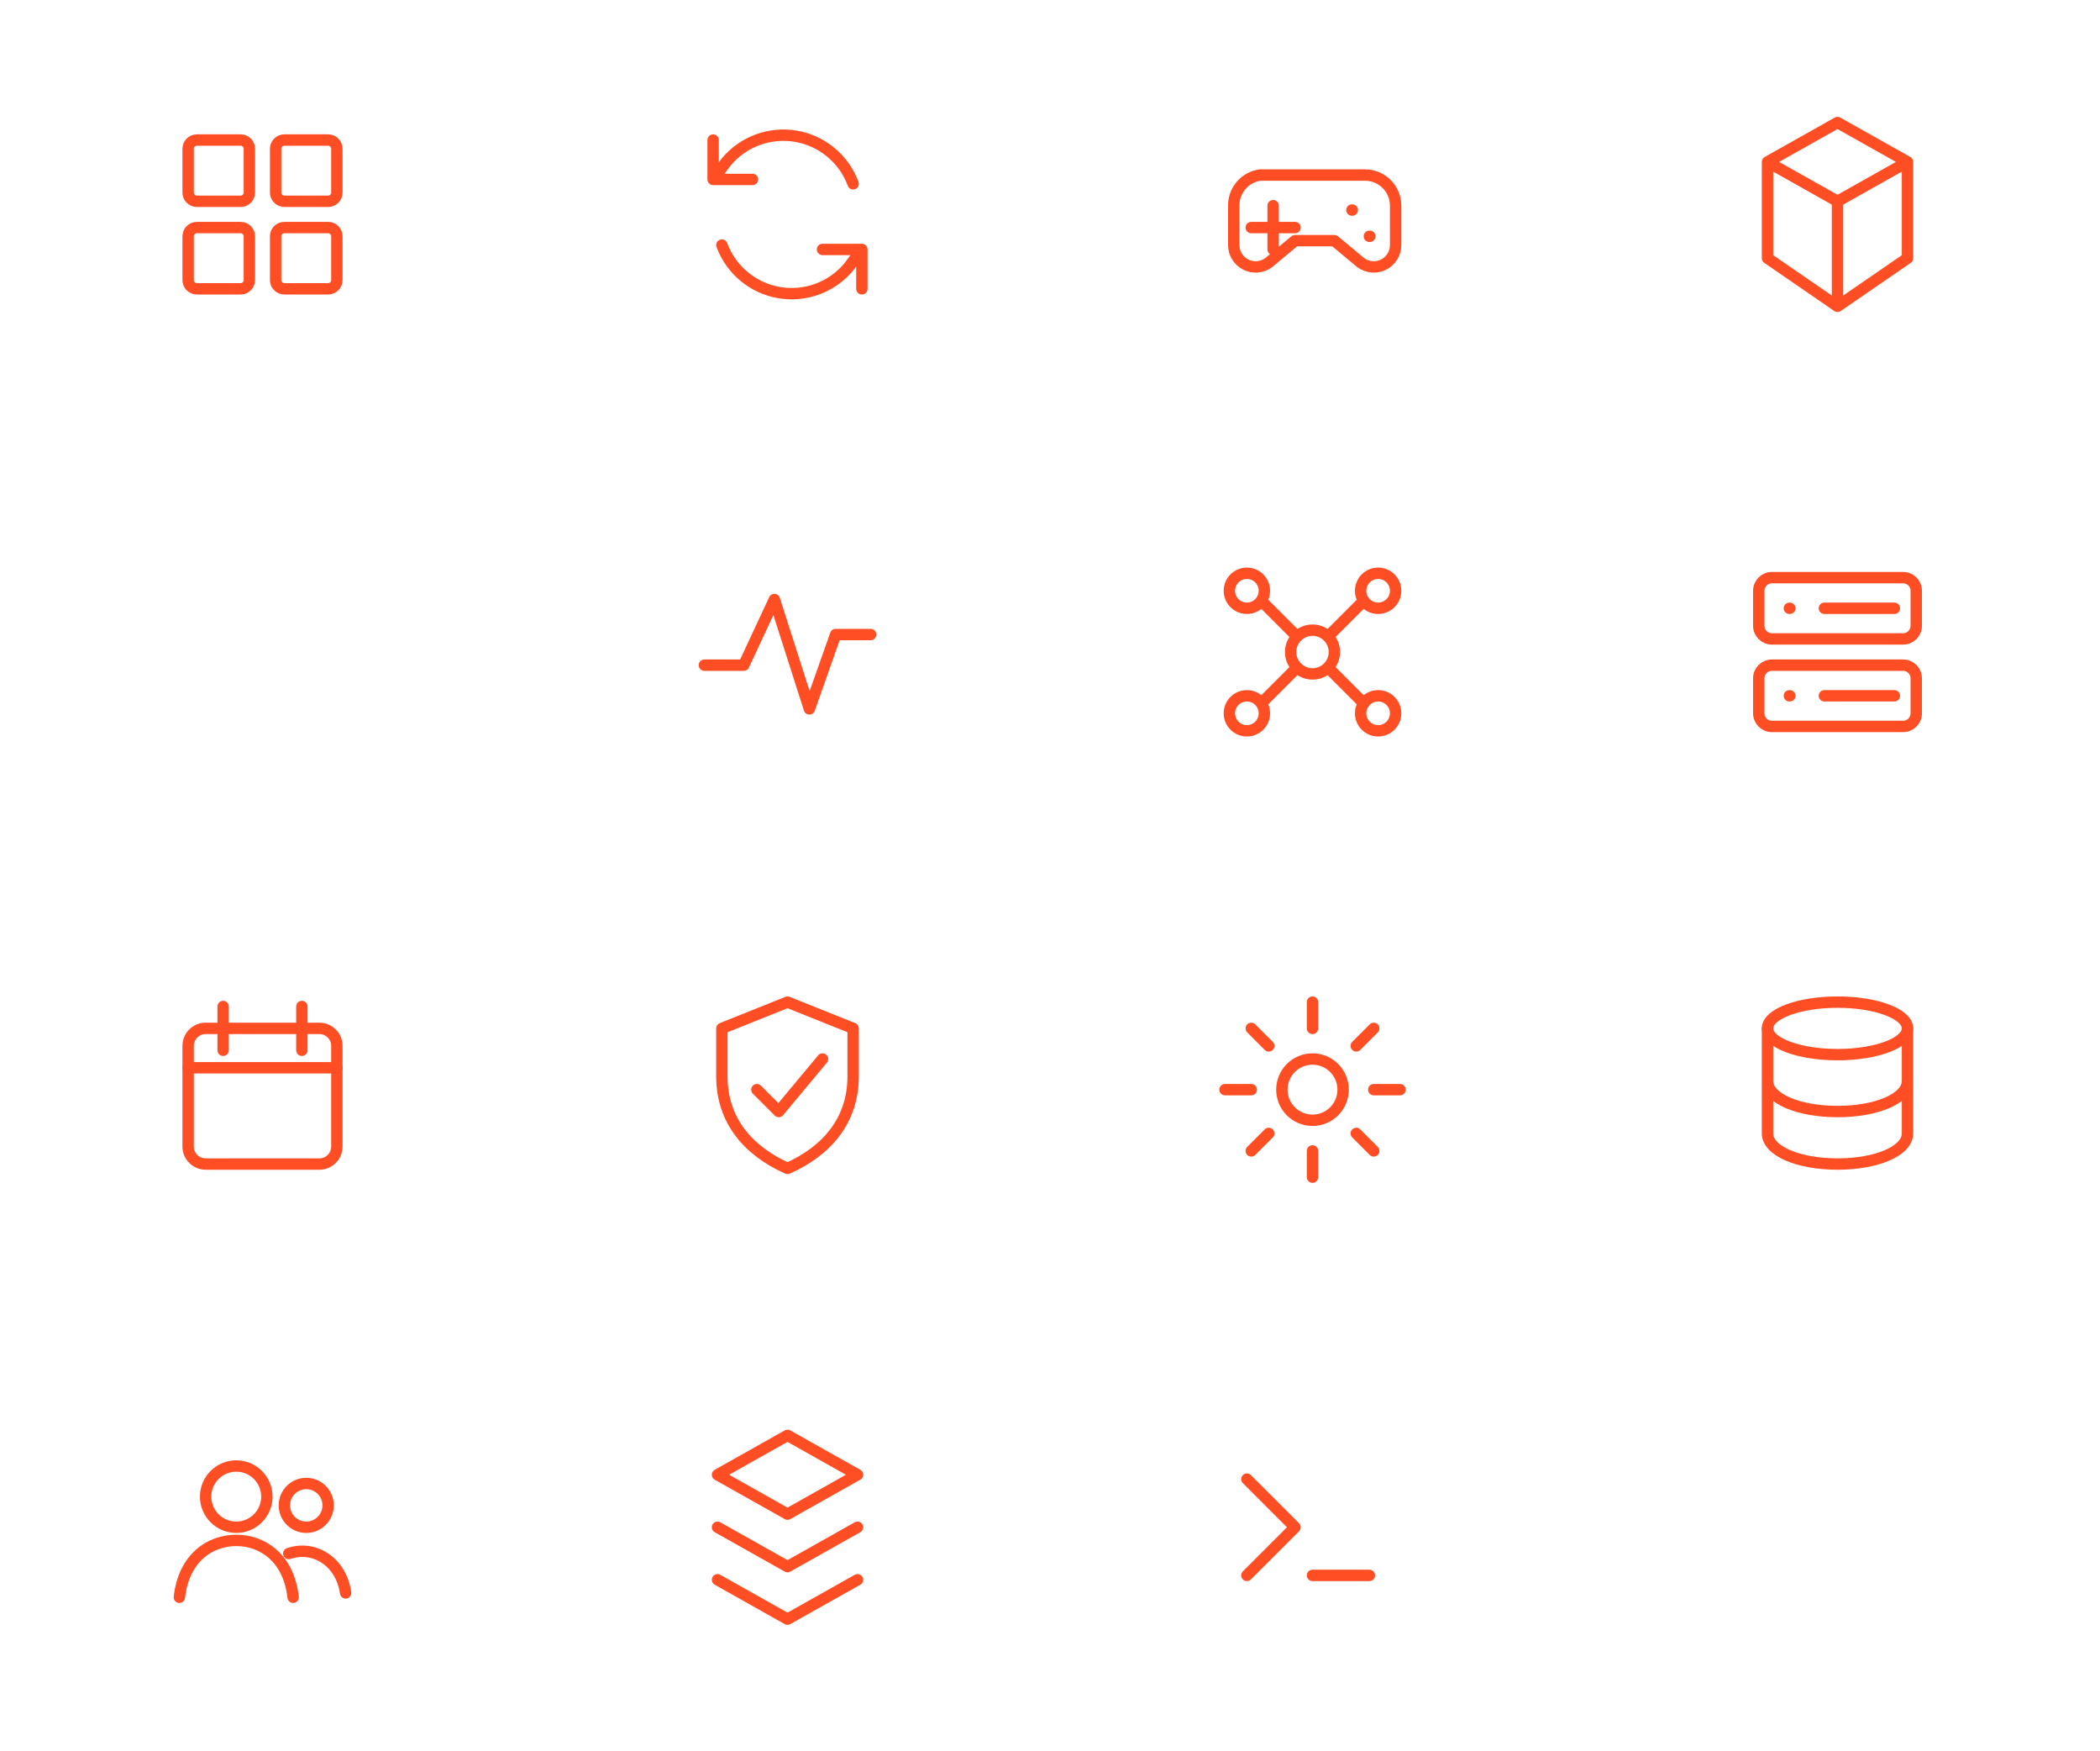
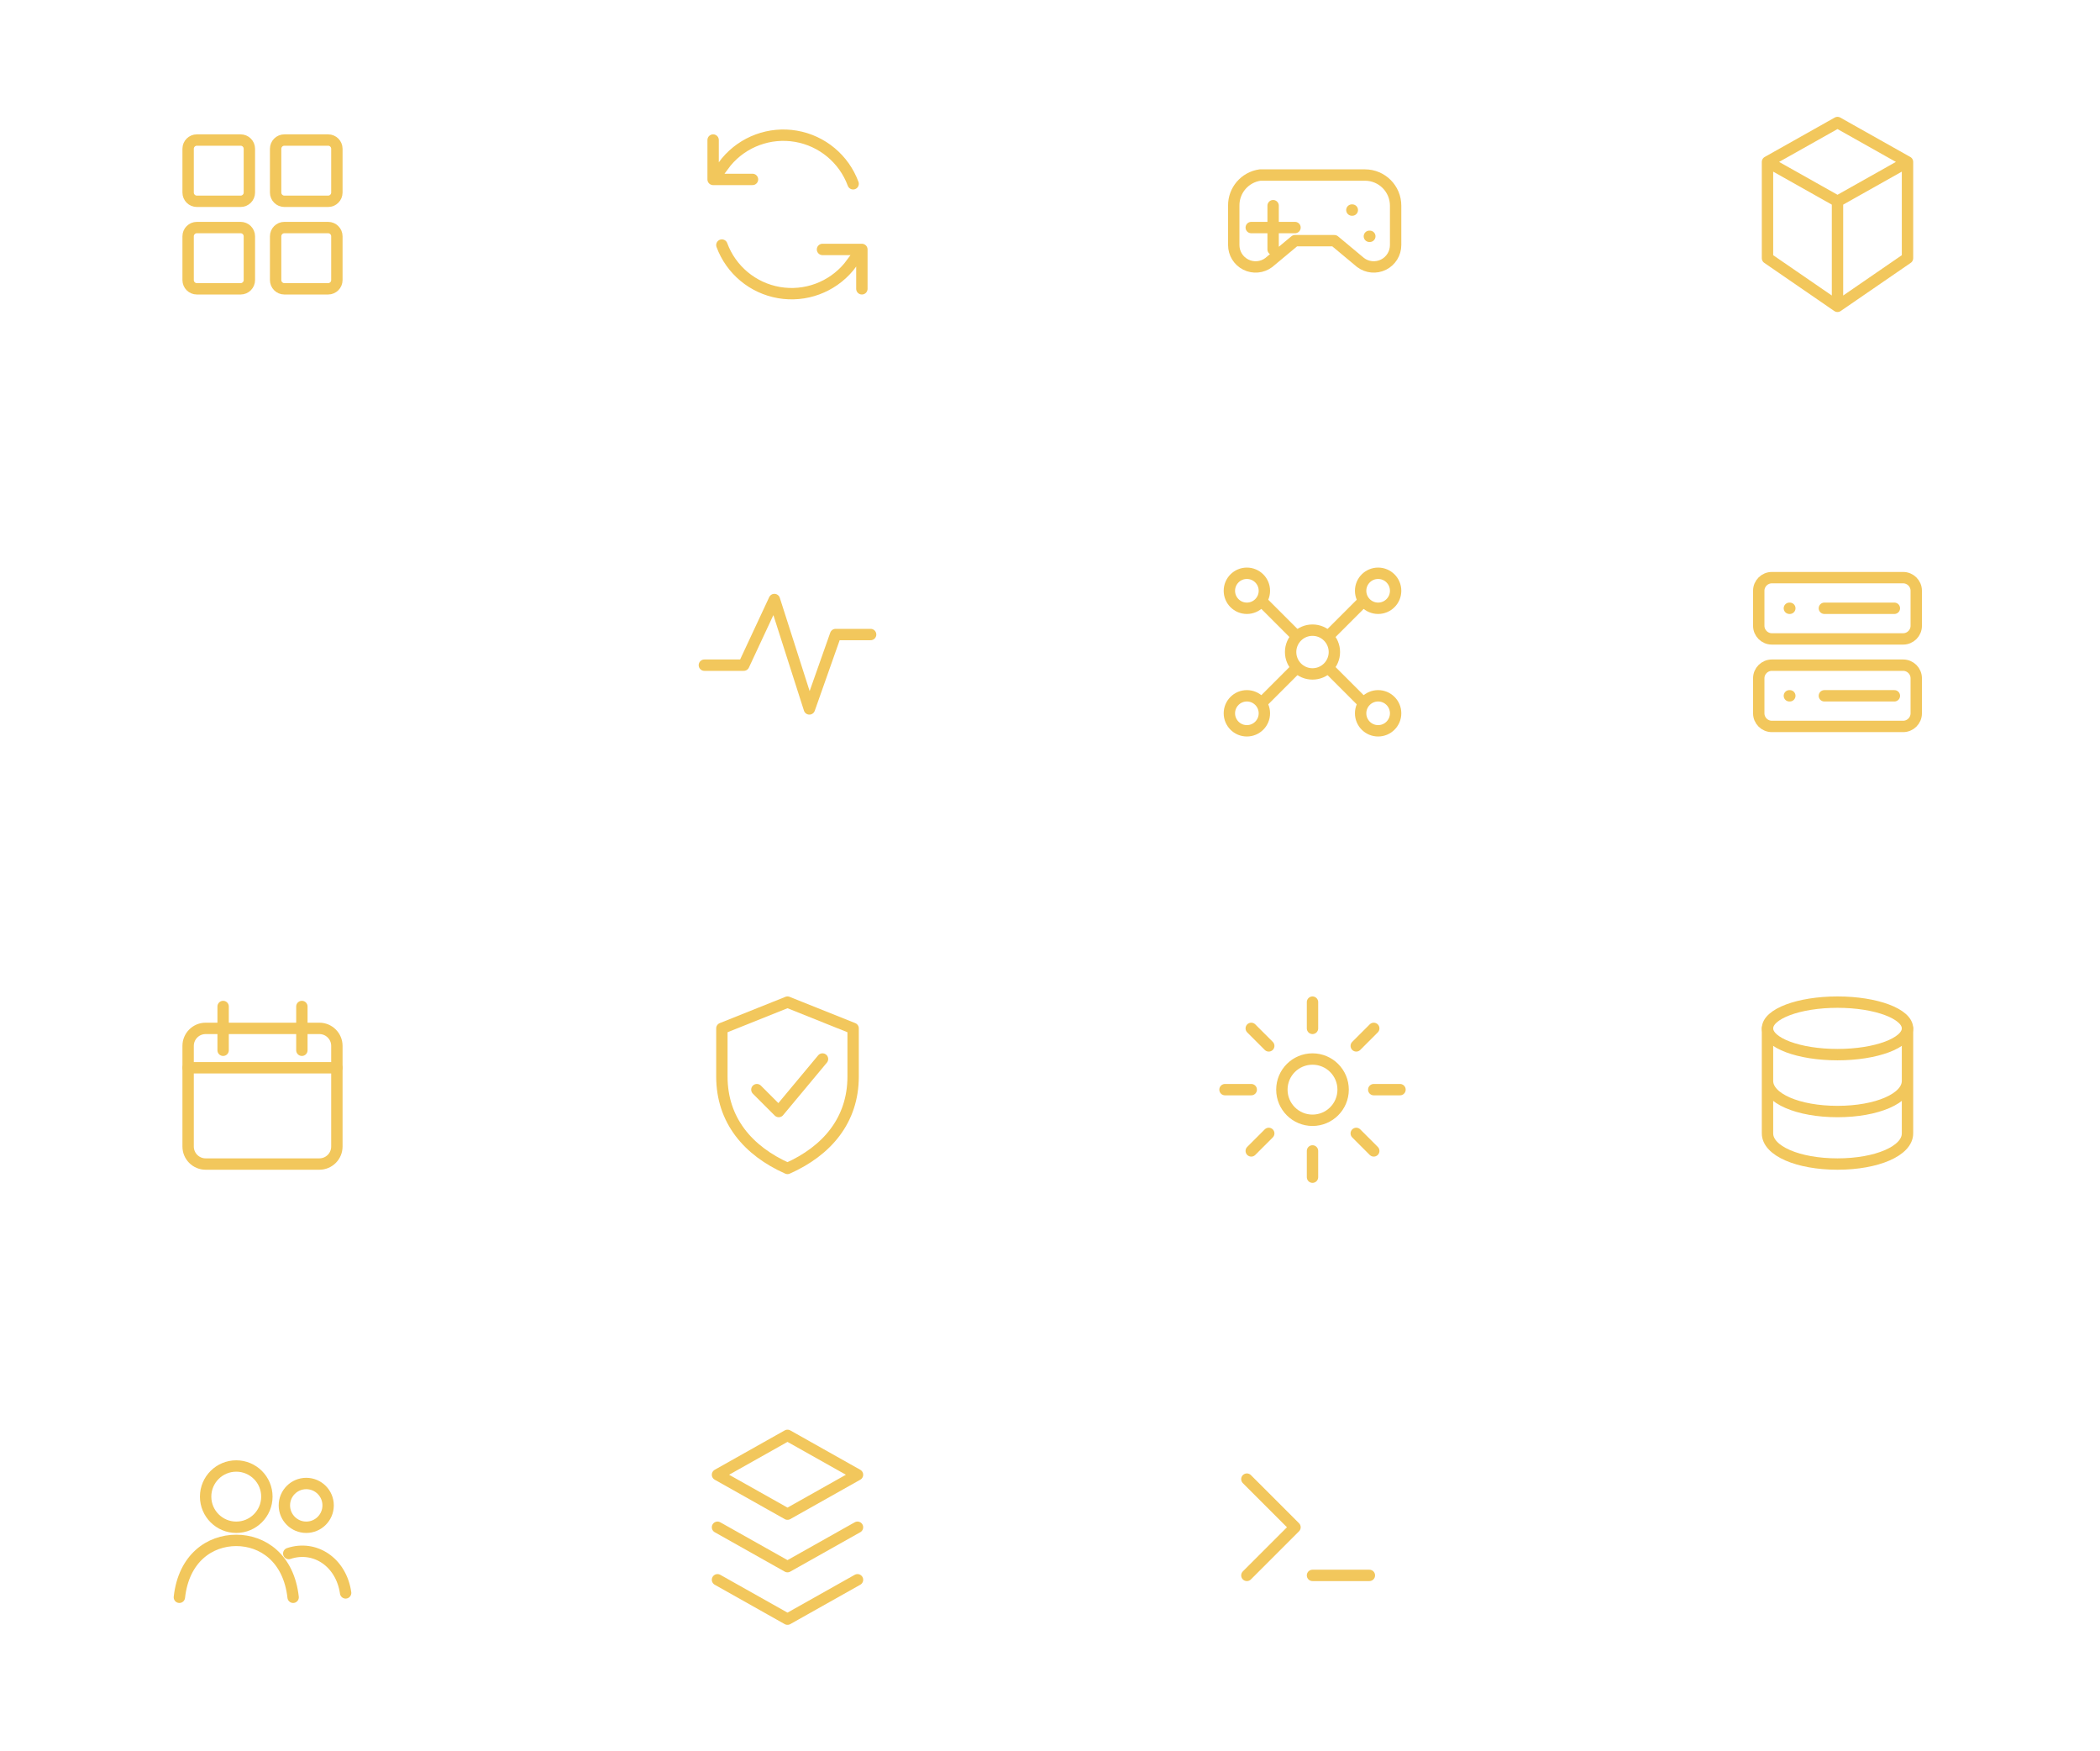
<svg xmlns="http://www.w3.org/2000/svg" width="480" height="400" viewBox="0 0 480 400">
  <g transform="translate(36,25)">
    <defs />
-     <g fill="none" stroke="#FF4D24" stroke-width="2.6" stroke-linecap="round" stroke-linejoin="round">
+     <g fill="none" stroke="#F2C75C" stroke-width="2.6" stroke-linecap="round" stroke-linejoin="round">
      <rect x="7" y="7" width="14" height="14" rx="2" />
      <rect x="27" y="7" width="14" height="14" rx="2" />
      <rect x="7" y="27" width="14" height="14" rx="2" />
      <rect x="27" y="27" width="14" height="14" rx="2" />
    </g>
  </g>
  <g transform="translate(156,25)">
    <defs />
-     <g fill="none" stroke="#FF4D24" stroke-width="2.6" stroke-linecap="round" stroke-linejoin="round">
+     <g fill="none" stroke="#F2C75C" stroke-width="2.6" stroke-linecap="round" stroke-linejoin="round">
      <path d="M39 17a17 17 0 0 0-29-5L7 16 M7 16V7 M7 16h9 M9 31a17 17 0 0 0 29 5l3-4 M41 32v9 M41 32h-9" />
    </g>
  </g>
  <g transform="translate(276,25)">
    <defs />
-     <g fill="none" stroke="#FF4D24" stroke-width="2.6" stroke-linecap="round" stroke-linejoin="round">
+     <g fill="none" stroke="#F2C75C" stroke-width="2.6" stroke-linecap="round" stroke-linejoin="round">
      <path d="M12 15h24a7 7 0 0 1 7 7v9a5 5 0 0 1-8 4l-6-5h-9l-6 5a5 5 0 0 1-8-4v-9a7 7 0 0 1 6-7Z M15 22v10 M10 27h10 M33 23h.1 M37 29h.1" />
    </g>
  </g>
  <g transform="translate(396,25)">
    <defs />
-     <g fill="none" stroke="#FF4D24" stroke-width="2.6" stroke-linecap="round" stroke-linejoin="round">
+     <g fill="none" stroke="#F2C75C" stroke-width="2.6" stroke-linecap="round" stroke-linejoin="round">
      <path d="m8 12 16-9 16 9-16 9Z M8 12v22l16 11 16-11V12 M24 21v24" />
    </g>
  </g>
  <g transform="translate(156,125)">
    <defs />
-     <g fill="none" stroke="#FF4D24" stroke-width="2.6" stroke-linecap="round" stroke-linejoin="round">
+     <g fill="none" stroke="#F2C75C" stroke-width="2.6" stroke-linecap="round" stroke-linejoin="round">
      <path d="M5 27h9l7-15 8 25 6-17h8" />
    </g>
  </g>
  <g transform="translate(276,125)">
    <defs />
-     <g fill="none" stroke="#FF4D24" stroke-width="2.6" stroke-linecap="round" stroke-linejoin="round">
+     <g fill="none" stroke="#F2C75C" stroke-width="2.6" stroke-linecap="round" stroke-linejoin="round">
      <circle cx="24" cy="24" r="5" />
      <circle cx="9" cy="10" r="4" />
      <circle cx="39" cy="10" r="4" />
      <circle cx="9" cy="38" r="4" />
      <circle cx="39" cy="38" r="4" />
      <path d="m13 13 7 7 M35 13l-7 7 M13 35l7-7 M35 35l-7-7" />
    </g>
  </g>
  <g transform="translate(396,125)">
    <defs />
-     <g fill="none" stroke="#FF4D24" stroke-width="2.6" stroke-linecap="round" stroke-linejoin="round">
+     <g fill="none" stroke="#F2C75C" stroke-width="2.6" stroke-linecap="round" stroke-linejoin="round">
      <rect x="6" y="7" width="36" height="14" rx="3" />
      <rect x="6" y="27" width="36" height="14" rx="3" />
      <path d="M13 14h.1 M13 34h.1 M21 14h16 M21 34h16" />
    </g>
  </g>
  <g transform="translate(36,225)">
    <defs />
-     <g fill="none" stroke="#FF4D24" stroke-width="2.6" stroke-linecap="round" stroke-linejoin="round">
+     <g fill="none" stroke="#F2C75C" stroke-width="2.6" stroke-linecap="round" stroke-linejoin="round">
      <rect x="7" y="10" width="34" height="31" rx="4" />
      <path d="M15 5v10 M33 5v10 M7 19h34" />
    </g>
  </g>
  <g transform="translate(156,225)">
    <defs />
-     <g fill="none" stroke="#FF4D24" stroke-width="2.6" stroke-linecap="round" stroke-linejoin="round">
+     <g fill="none" stroke="#F2C75C" stroke-width="2.6" stroke-linecap="round" stroke-linejoin="round">
      <path d="M24 4 39 10v11c0 10-6 17-15 21C15 38 9 31 9 21V10Z M17 24l5 5 10-12" />
    </g>
  </g>
  <g transform="translate(276,225)">
    <defs />
-     <g fill="none" stroke="#FF4D24" stroke-width="2.6" stroke-linecap="round" stroke-linejoin="round">
+     <g fill="none" stroke="#F2C75C" stroke-width="2.6" stroke-linecap="round" stroke-linejoin="round">
      <circle cx="24" cy="24" r="7" />
      <path d="M24 4v6 M24 38v6 M4 24h6 M38 24h6 M10 10l4 4 M34 34l4 4 M38 10l-4 4 M14 34l-4 4" />
    </g>
  </g>
  <g transform="translate(396,225)">
    <defs />
-     <g fill="none" stroke="#FF4D24" stroke-width="2.6" stroke-linecap="round" stroke-linejoin="round">
+     <g fill="none" stroke="#F2C75C" stroke-width="2.6" stroke-linecap="round" stroke-linejoin="round">
      <ellipse cx="24" cy="10" rx="16" ry="6" />
      <path d="M8 10v24c0 4 7 7 16 7s16-3 16-7V10 M8 22c0 4 7 7 16 7s16-3 16-7" />
    </g>
  </g>
  <g transform="translate(36,325)">
    <defs />
-     <g fill="none" stroke="#FF4D24" stroke-width="2.6" stroke-linecap="round" stroke-linejoin="round">
+     <g fill="none" stroke="#F2C75C" stroke-width="2.6" stroke-linecap="round" stroke-linejoin="round">
      <circle cx="18" cy="17" r="7" />
      <circle cx="34" cy="19" r="5" />
      <path d="M5 40c1-9 7-13 13-13s12 4 13 13 M30 30c6-2 12 2 13 9" />
    </g>
  </g>
  <g transform="translate(156,325)">
    <defs />
-     <g fill="none" stroke="#FF4D24" stroke-width="2.6" stroke-linecap="round" stroke-linejoin="round">
+     <g fill="none" stroke="#F2C75C" stroke-width="2.6" stroke-linecap="round" stroke-linejoin="round">
      <path d="m8 12 16-9 16 9-16 9Z M8 24l16 9 16-9 M8 36l16 9 16-9" />
    </g>
  </g>
  <g transform="translate(276,325)">
    <defs />
-     <g fill="none" stroke="#FF4D24" stroke-width="2.6" stroke-linecap="round" stroke-linejoin="round">
+     <g fill="none" stroke="#F2C75C" stroke-width="2.6" stroke-linecap="round" stroke-linejoin="round">
      <path d="m9 13 11 11-11 11 M24 35h13" />
    </g>
  </g>
</svg>
